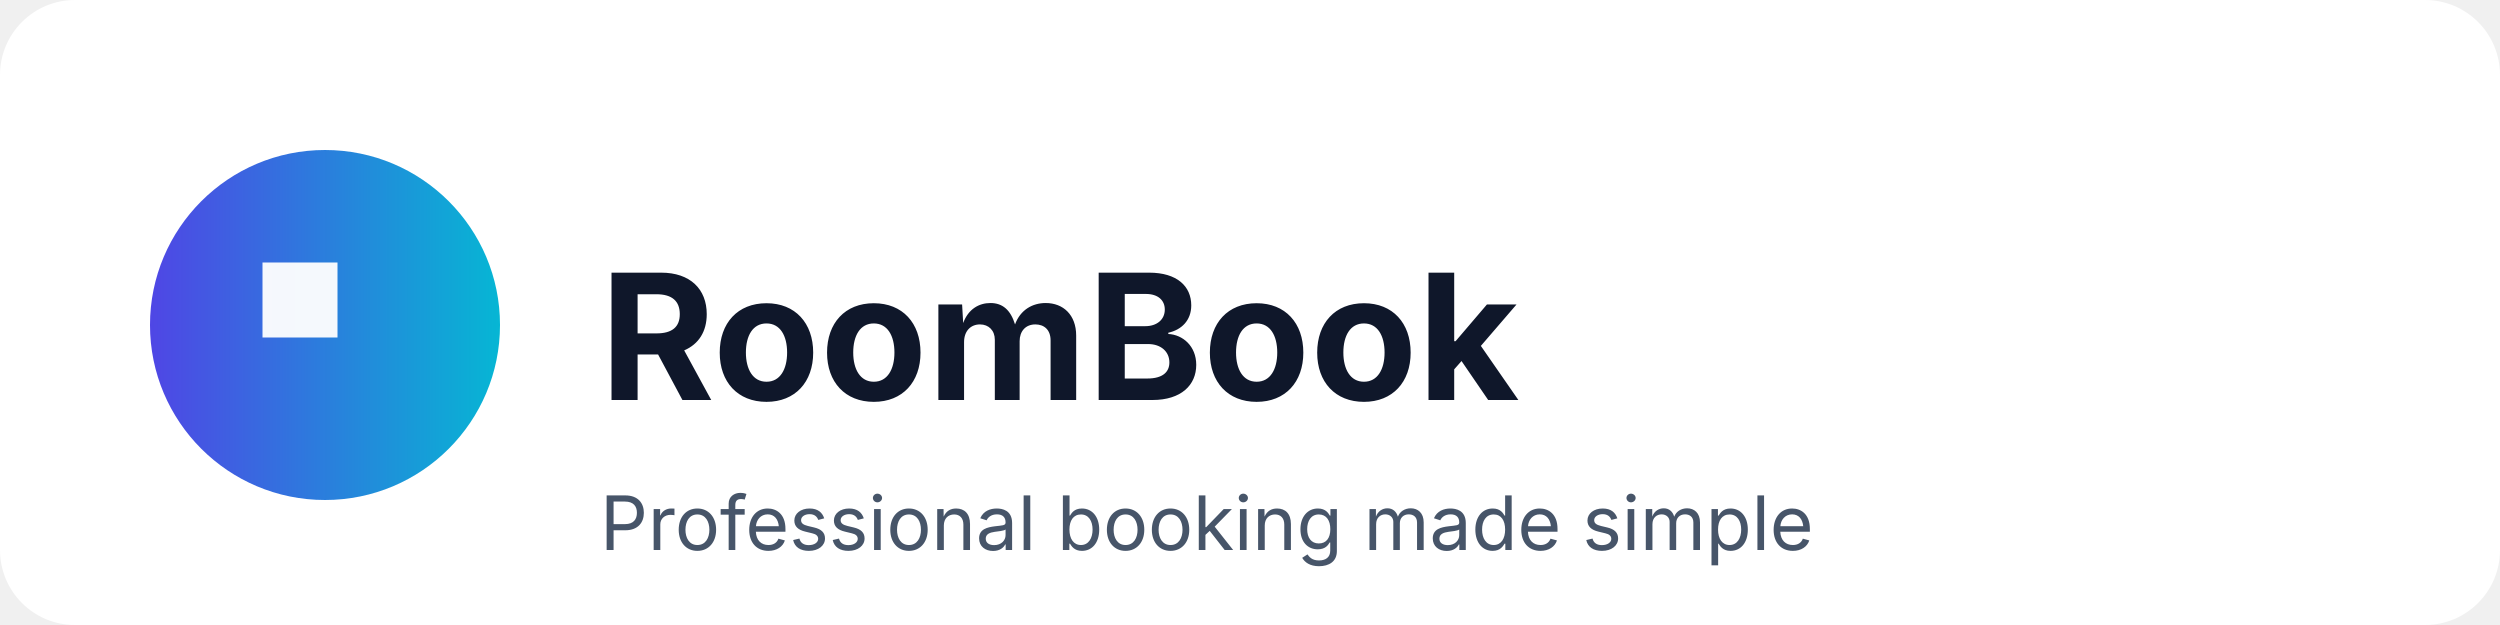
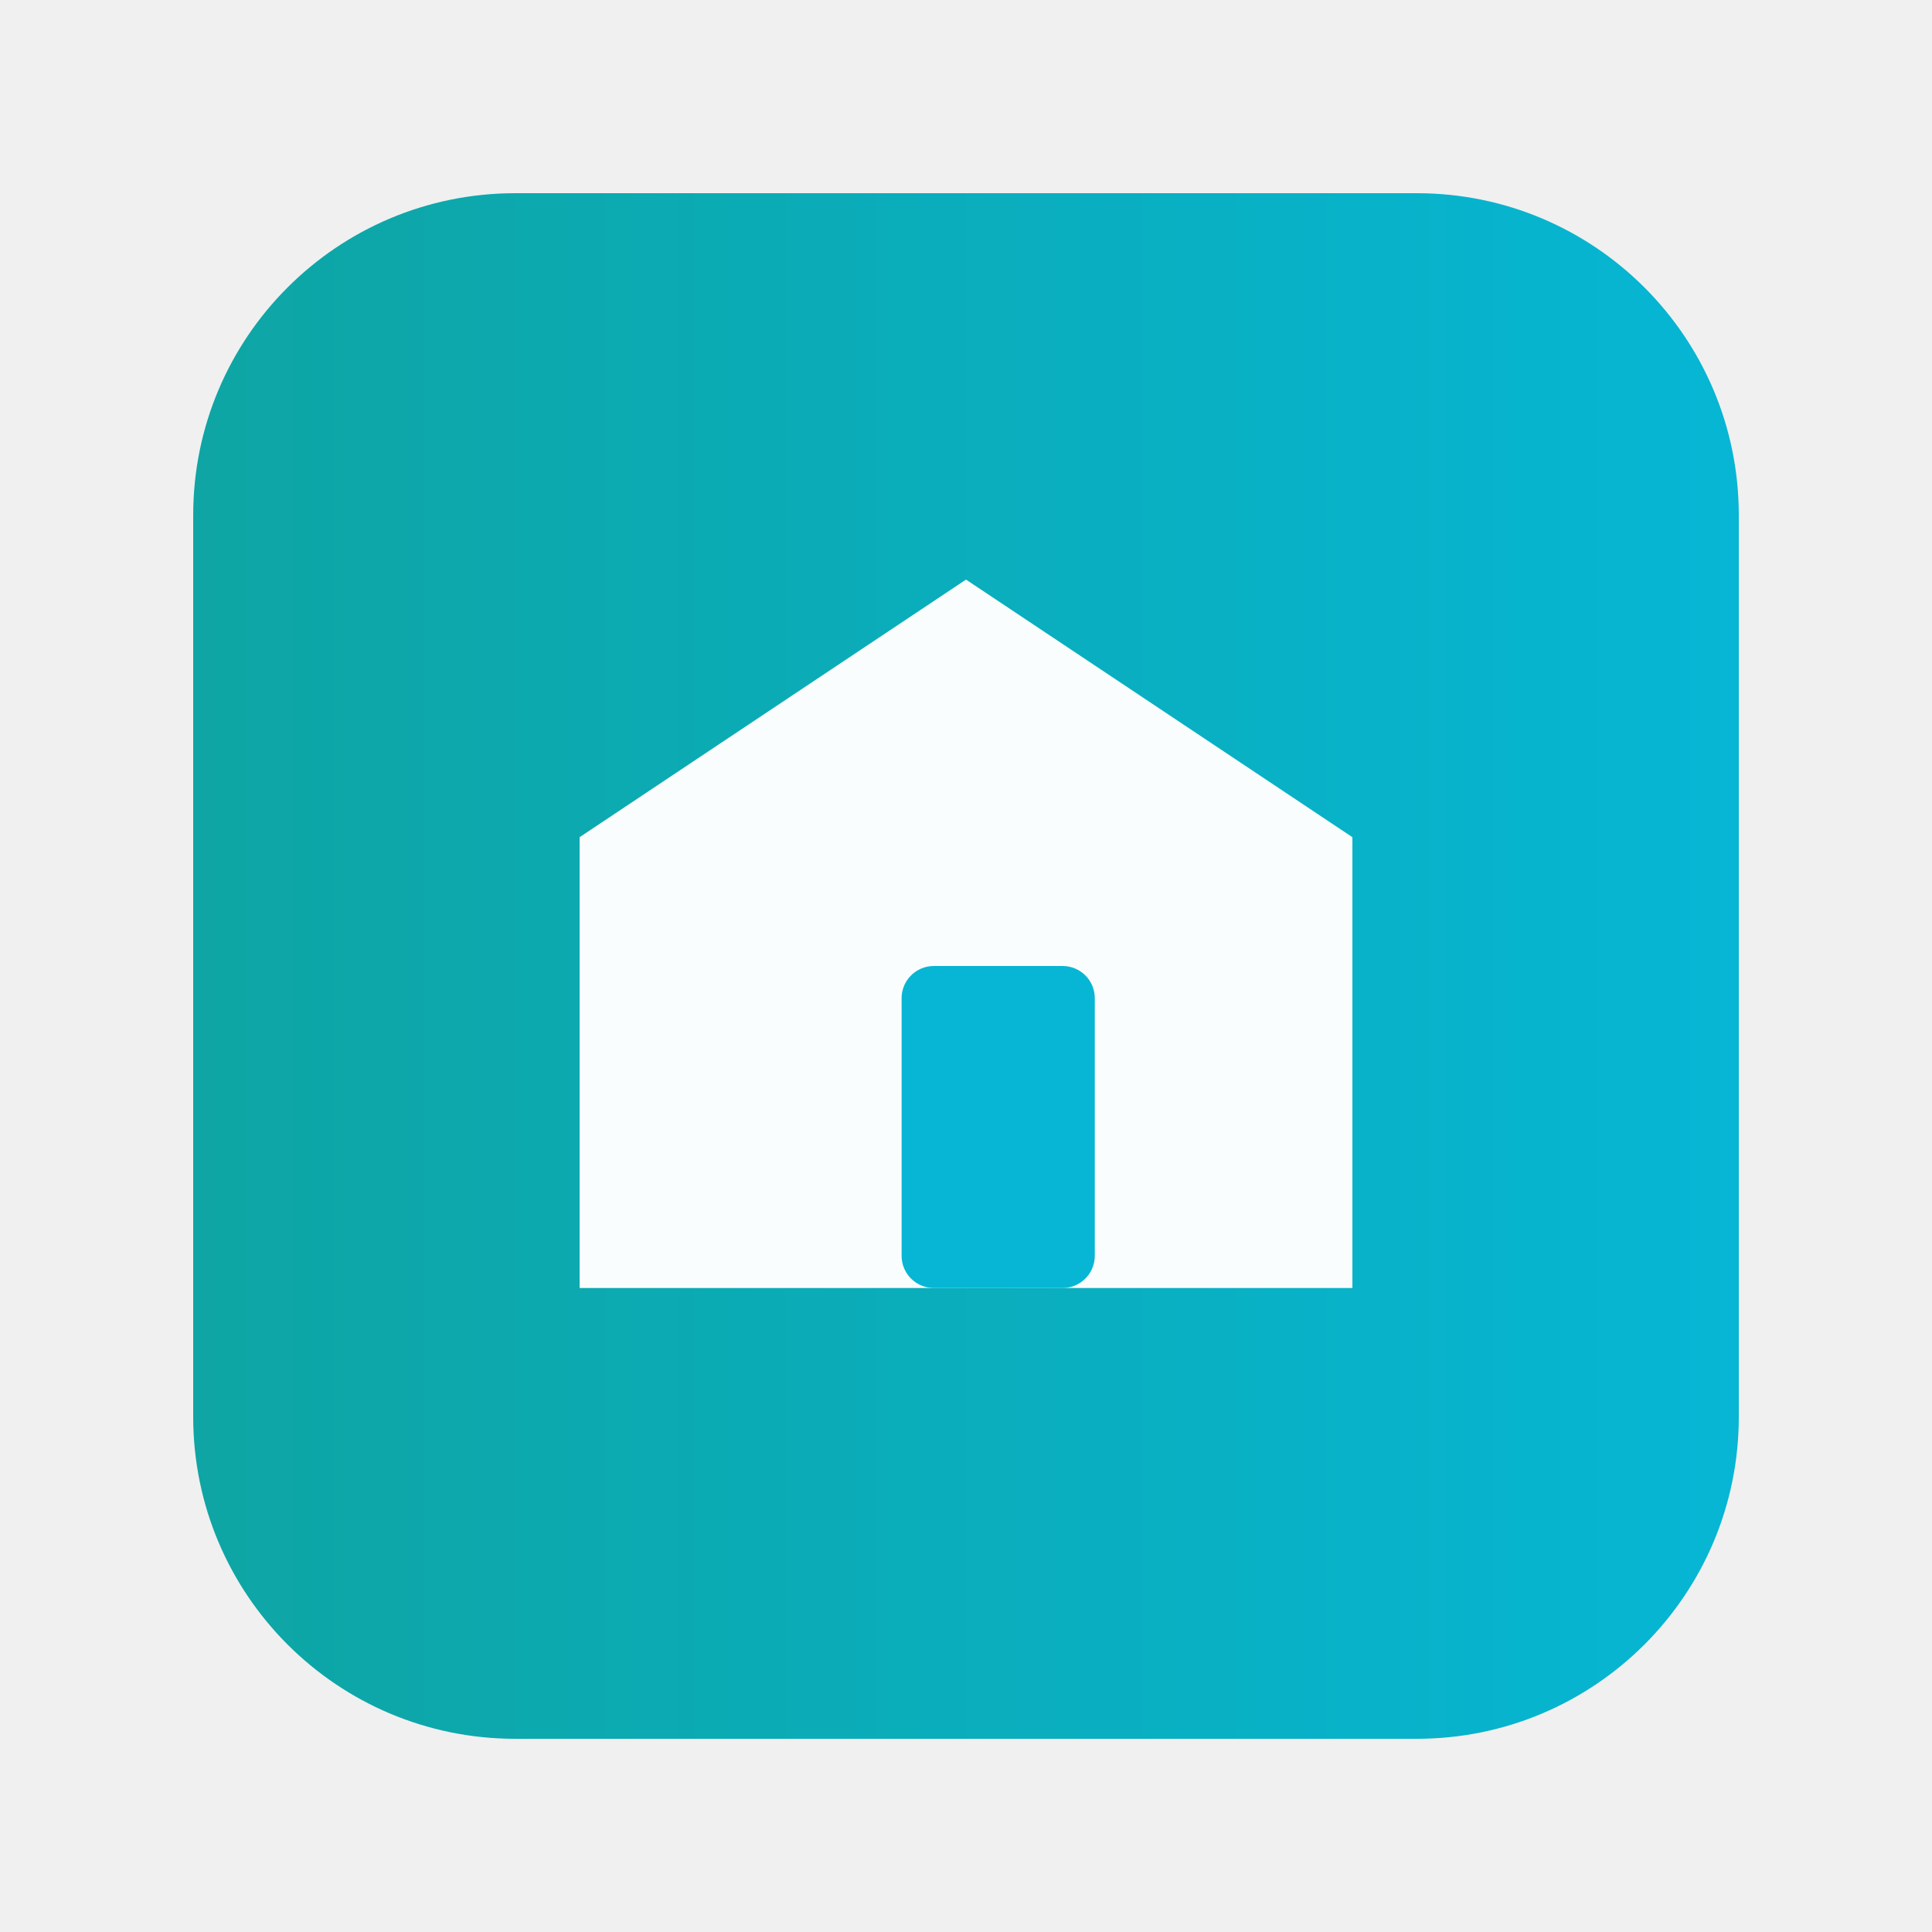
- <svg xmlns="http://www.w3.org/2000/svg" width="200" height="50" viewBox="0 0 400 100">
+ <svg xmlns="http://www.w3.org/2000/svg" width="60" height="60" viewBox="0 0 60 60" aria-hidden="true">
  <defs>
-     <linearGradient id="g" x1="0" x2="1">
-       <stop offset="0%" stop-color="#4f46e5" />
+     <linearGradient id="a" x1="0" x2="1">
+       <stop offset="0%" stop-color="#0ea5a4" />
      <stop offset="100%" stop-color="#06b6d4" />
    </linearGradient>
  </defs>
-   <rect width="400" height="100" rx="12" fill="white" />
-   <g transform="translate(16,16)">
-     <circle cx="36" cy="36" r="28" fill="url(#g)" />
-     <path d="M30 30 L30 42 L42 42 L42 30 Z" fill="white" opacity="0.95" transform="translate(-4,-4)" />
-     <text x="80" y="48" font-family="Inter, Arial, Helvetica, sans-serif" font-size="28" fill="#0f172a" font-weight="700">RoomBook</text>
-     <text x="80" y="72" font-family="Inter, Arial, Helvetica, sans-serif" font-size="12" fill="#475569">Professional booking made simple</text>
+   <rect width="60" height="60" fill="transparent" />
+   <g transform="translate(6,6)">
+     <rect x="0" y="0" width="48" height="48" rx="10" fill="url(#a)" />
+     <path d="M12 20 L24 12 L36 20 L36 34 L12 34 Z" fill="white" opacity="0.98" />
+     <rect x="22" y="24" width="6" height="10" rx="1" fill="#06b6d4" />
  </g>
</svg>
